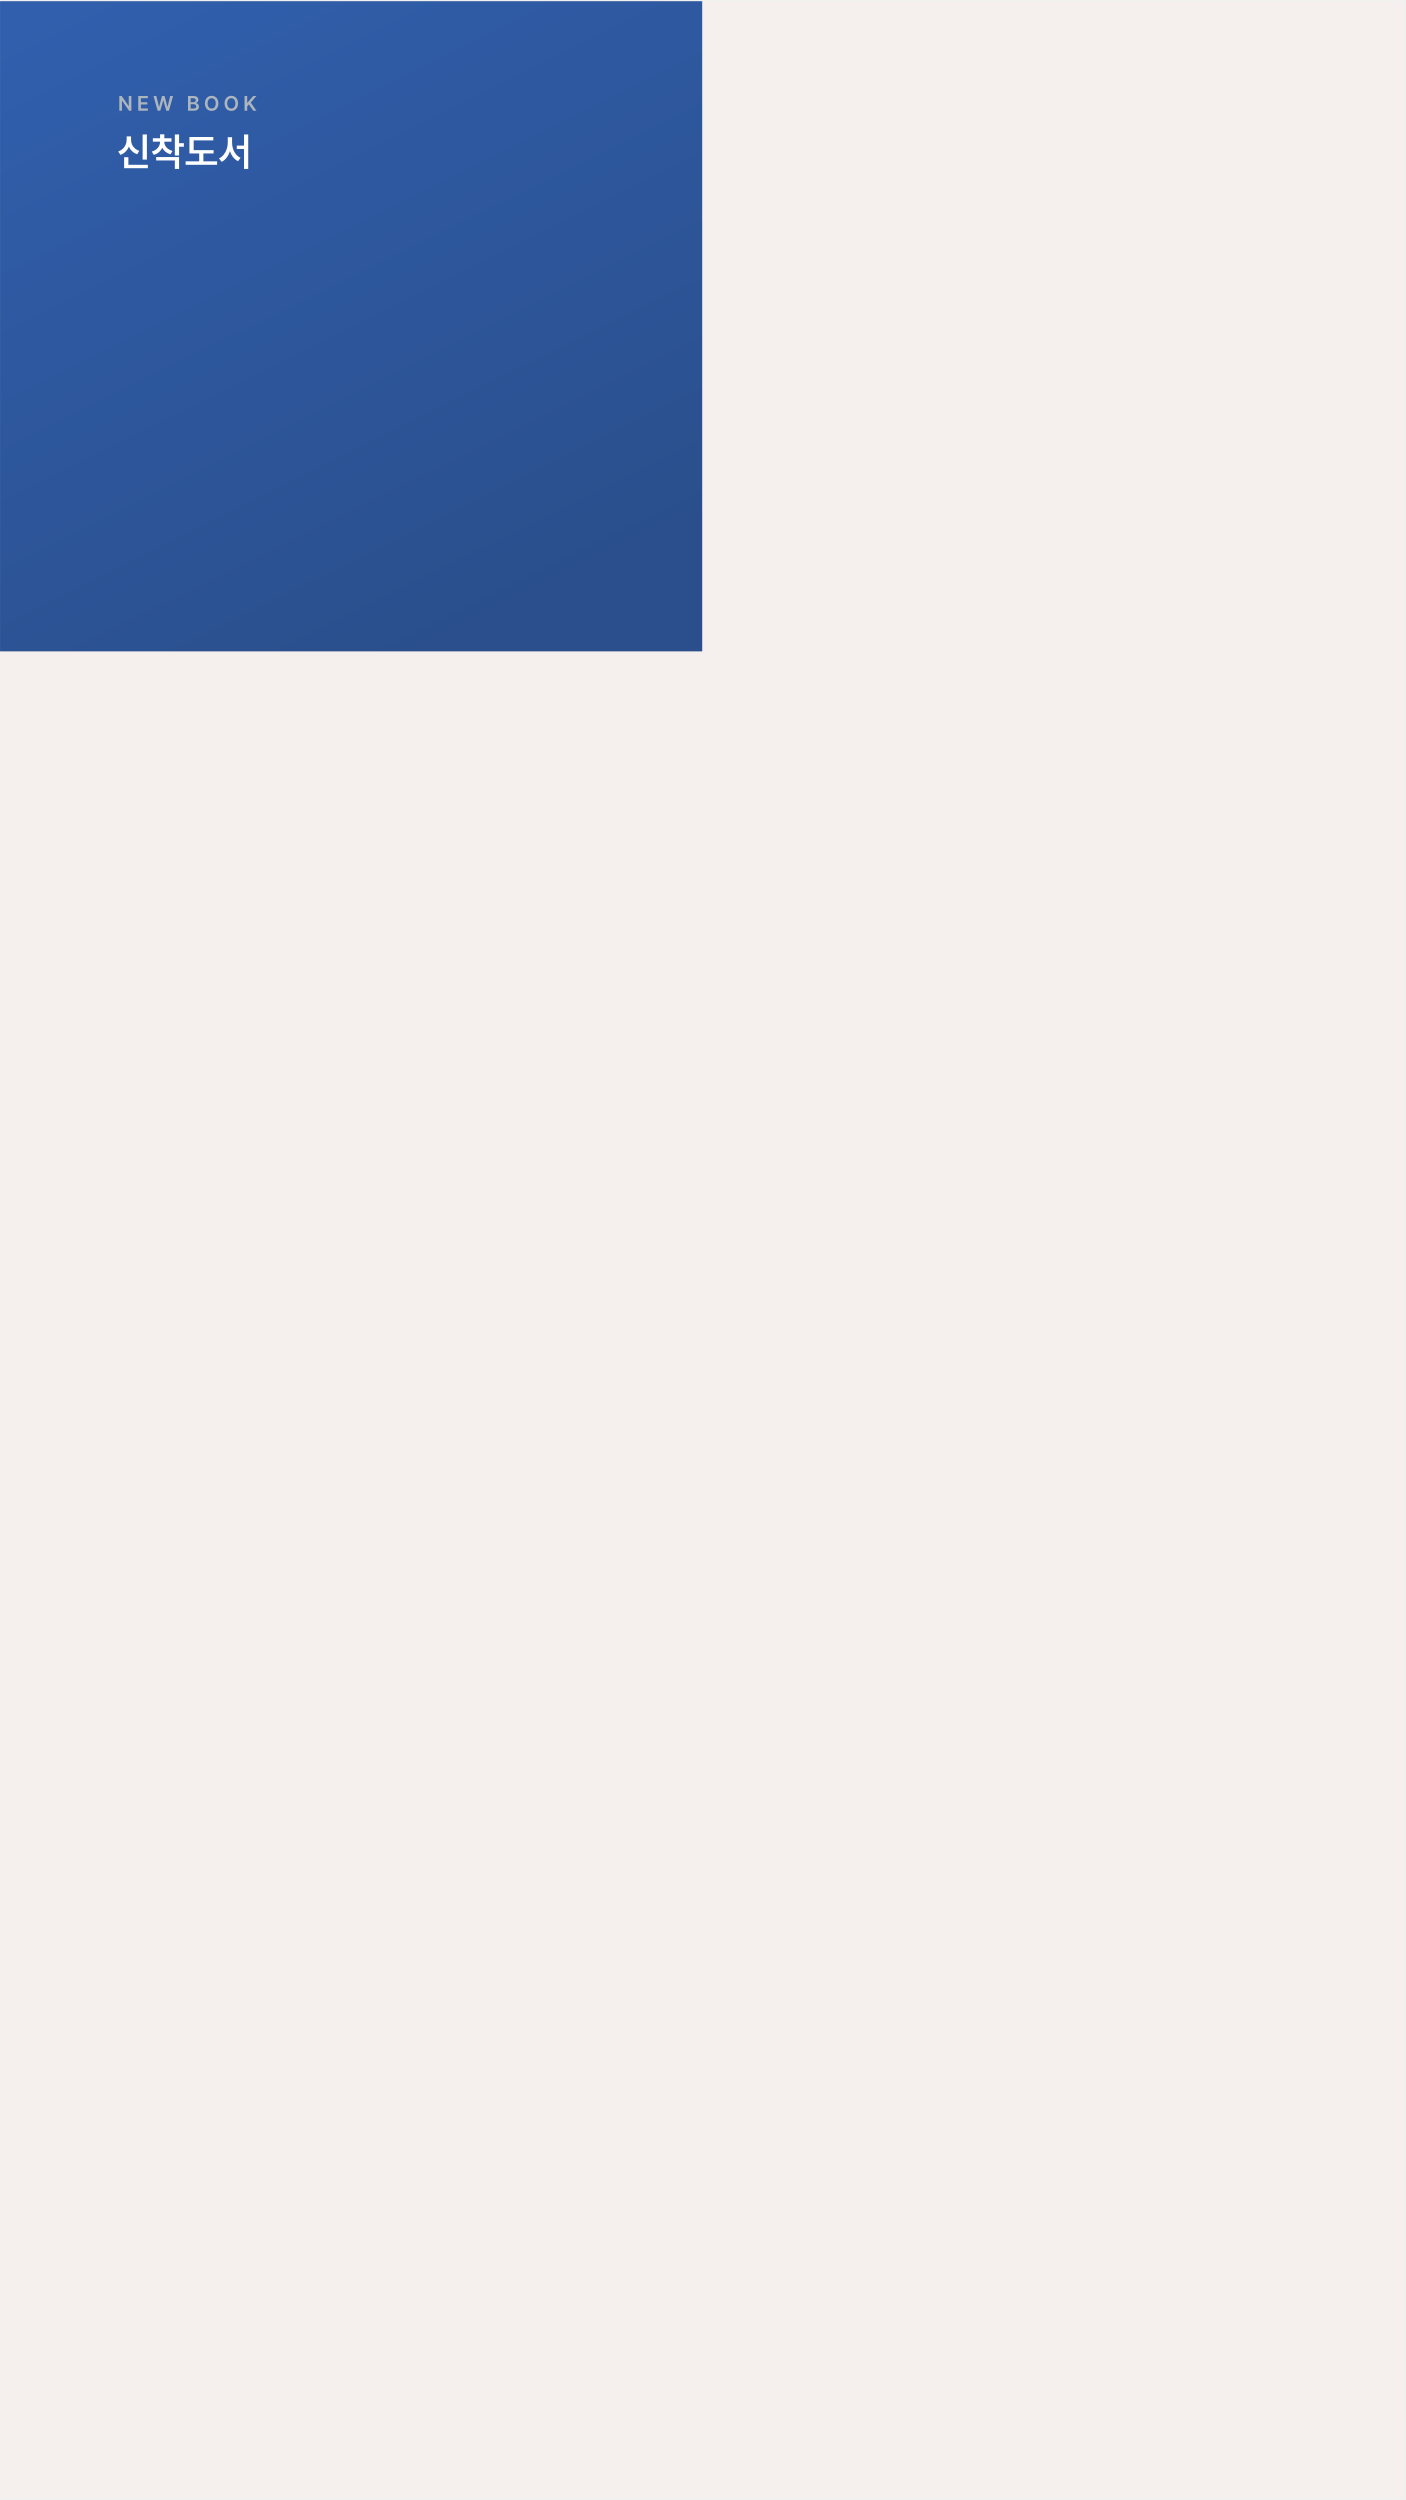
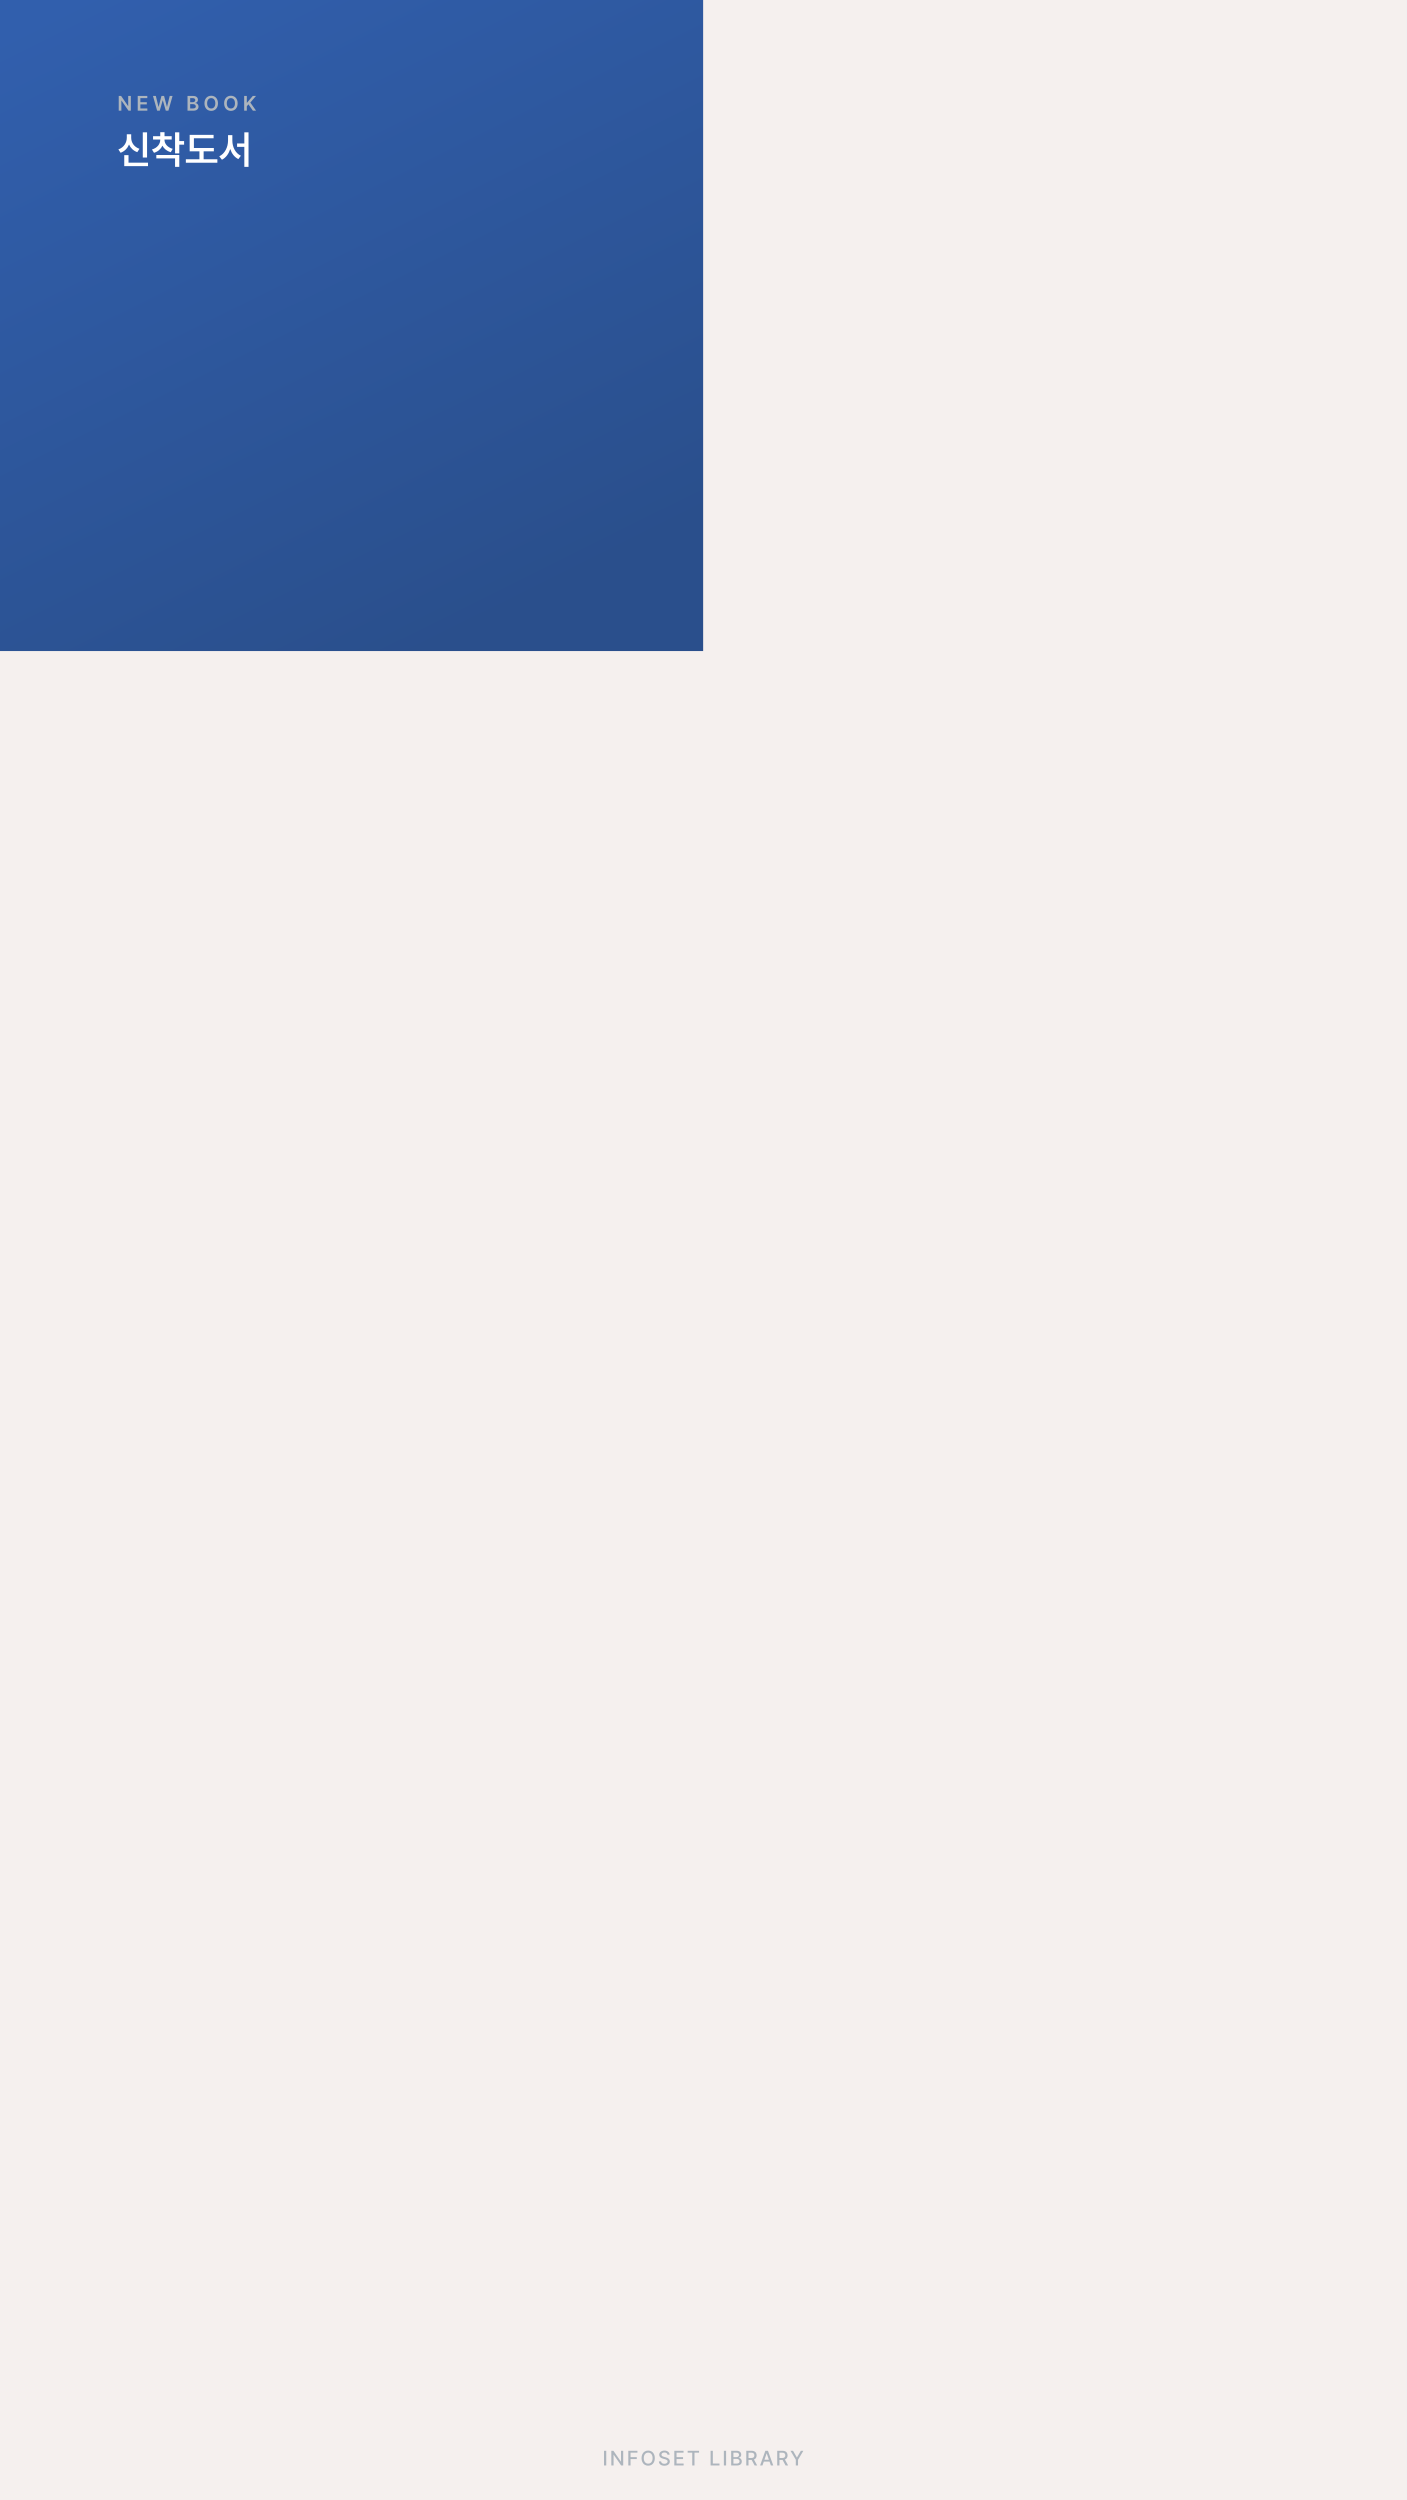
- <svg xmlns="http://www.w3.org/2000/svg" width="380" height="676" viewBox="0 0 380 676" fill="none">
-   <g clip-path="url(#clip0_5406_5429)">
-     <rect width="379.728" height="675.072" transform="translate(0.0078125 0.324219)" fill="#F5F0EE" />
-     <rect x="0.008" y="0.324" width="189.864" height="175.8" fill="url(#paint0_linear_5406_5429)" />
-     <rect x="0.008" y="0.324" width="189.864" height="175.8" fill="url(#paint1_linear_5406_5429)" />
-     <path d="M35.526 29.938H34.889L33.005 27.218H32.972V29.938H32.258V25.96H32.906L34.779 28.679H34.818V25.96H35.526V29.938ZM37.388 25.96H39.975V26.559H38.102V27.647H39.838V28.245H38.102V29.333H39.986V29.938H37.388V25.96ZM41.507 25.96H42.276L42.996 28.888H43.034L43.798 25.96H44.501L45.27 28.894H45.303L46.023 25.96H46.792L45.671 29.938H44.962L44.166 27.141H44.138L43.336 29.938H42.628L41.507 25.96ZM50.833 25.96H52.355C52.635 25.96 52.871 26.004 53.063 26.092C53.258 26.18 53.402 26.302 53.498 26.457C53.595 26.613 53.644 26.791 53.646 26.993C53.644 27.224 53.579 27.41 53.451 27.553C53.325 27.694 53.157 27.789 52.948 27.839V27.877C53.093 27.885 53.23 27.929 53.36 28.009C53.492 28.09 53.598 28.203 53.679 28.35C53.759 28.494 53.8 28.663 53.8 28.855C53.8 29.066 53.748 29.253 53.646 29.416C53.545 29.579 53.393 29.707 53.19 29.8C52.987 29.892 52.738 29.938 52.443 29.938H50.833V25.96ZM52.333 29.339C52.584 29.339 52.77 29.291 52.891 29.196C53.011 29.099 53.073 28.967 53.075 28.8C53.073 28.681 53.042 28.574 52.984 28.479C52.925 28.384 52.841 28.309 52.731 28.254C52.621 28.197 52.494 28.169 52.349 28.169H51.547V29.339H52.333ZM52.267 27.652C52.393 27.652 52.506 27.629 52.605 27.583C52.706 27.536 52.785 27.469 52.844 27.383C52.902 27.297 52.932 27.196 52.932 27.081C52.93 26.923 52.873 26.796 52.761 26.699C52.65 26.602 52.49 26.553 52.283 26.553H51.547V27.652H52.267ZM59.056 27.949C59.056 28.368 58.977 28.732 58.82 29.039C58.664 29.347 58.447 29.583 58.169 29.748C57.892 29.911 57.58 29.992 57.232 29.992C56.882 29.992 56.569 29.911 56.293 29.748C56.016 29.583 55.799 29.347 55.642 29.039C55.486 28.73 55.408 28.366 55.408 27.949C55.408 27.529 55.486 27.166 55.642 26.858C55.799 26.549 56.016 26.312 56.293 26.15C56.569 25.987 56.882 25.905 57.232 25.905C57.58 25.905 57.892 25.988 58.169 26.152C58.447 26.315 58.664 26.551 58.82 26.858C58.977 27.166 59.056 27.529 59.056 27.949ZM56.128 27.949C56.128 28.245 56.174 28.499 56.265 28.71C56.359 28.92 56.489 29.08 56.655 29.188C56.822 29.296 57.014 29.35 57.232 29.35C57.452 29.35 57.644 29.296 57.809 29.188C57.976 29.08 58.105 28.92 58.196 28.71C58.29 28.499 58.337 28.245 58.337 27.949C58.337 27.652 58.29 27.398 58.196 27.188C58.105 26.977 57.976 26.818 57.809 26.71C57.644 26.602 57.452 26.548 57.232 26.548C57.014 26.548 56.822 26.602 56.655 26.71C56.489 26.818 56.359 26.977 56.265 27.188C56.174 27.398 56.128 27.652 56.128 27.949ZM64.368 27.949C64.368 28.368 64.289 28.732 64.131 29.039C63.976 29.347 63.759 29.583 63.48 29.748C63.204 29.911 62.892 29.992 62.544 29.992C62.194 29.992 61.881 29.911 61.604 29.748C61.328 29.583 61.111 29.347 60.953 29.039C60.797 28.73 60.72 28.366 60.72 27.949C60.72 27.529 60.797 27.166 60.953 26.858C61.111 26.549 61.328 26.312 61.604 26.15C61.881 25.987 62.194 25.905 62.544 25.905C62.892 25.905 63.204 25.988 63.48 26.152C63.759 26.315 63.976 26.551 64.131 26.858C64.289 27.166 64.368 27.529 64.368 27.949ZM61.439 27.949C61.439 28.245 61.485 28.499 61.577 28.71C61.67 28.92 61.8 29.08 61.967 29.188C62.133 29.296 62.326 29.35 62.544 29.35C62.763 29.35 62.956 29.296 63.12 29.188C63.287 29.08 63.416 28.92 63.508 28.71C63.601 28.499 63.648 28.245 63.648 27.949C63.648 27.652 63.601 27.398 63.508 27.188C63.416 26.977 63.287 26.818 63.12 26.71C62.956 26.602 62.763 26.548 62.544 26.548C62.326 26.548 62.133 26.602 61.967 26.71C61.8 26.818 61.67 26.977 61.577 27.188C61.485 27.398 61.439 27.652 61.439 27.949ZM66.13 25.96H66.844V27.789H66.899L68.454 25.96H69.327L67.789 27.745L69.344 29.938H68.481L67.289 28.229L66.844 28.751V29.938H66.13V25.96Z" fill="#ADB5BD" />
-     <path d="M39.718 43.164H38.564V36.365H39.718V43.164ZM31.972 40.97C32.459 40.798 32.875 40.549 33.218 40.223C33.561 39.893 33.819 39.519 33.991 39.1C34.166 38.678 34.252 38.24 34.248 37.787V36.88H35.433V37.787C35.429 38.226 35.512 38.645 35.68 39.043C35.852 39.442 36.106 39.795 36.442 40.104C36.779 40.41 37.187 40.643 37.668 40.805L37.081 41.711C36.559 41.529 36.109 41.261 35.731 40.908C35.354 40.551 35.06 40.13 34.851 39.646C34.641 40.168 34.343 40.621 33.955 41.006C33.567 41.39 33.105 41.68 32.569 41.876L31.972 40.97ZM33.558 42.515H34.712V44.554H39.975V45.481H33.558V42.515ZM44.425 38.374C44.422 38.721 44.504 39.055 44.672 39.378C44.844 39.701 45.097 39.989 45.43 40.243C45.766 40.494 46.173 40.685 46.65 40.815L46.115 41.732C45.593 41.581 45.141 41.352 44.76 41.047C44.379 40.741 44.08 40.381 43.864 39.965C43.654 40.422 43.358 40.817 42.973 41.15C42.588 41.48 42.128 41.725 41.593 41.886L41.036 40.99C41.514 40.853 41.92 40.65 42.257 40.383C42.593 40.115 42.848 39.807 43.019 39.461C43.194 39.114 43.282 38.752 43.282 38.374V38.302H41.335V37.395H43.282V36.324H44.436V37.395H46.372V38.302H44.425V38.374ZM42.221 42.474H48.422V45.677H47.279V43.39H42.221V42.474ZM47.279 36.355H48.422V38.714H49.72V39.682H48.422V42.051H47.279V36.355ZM57.755 41.495H54.994V43.627H58.702V44.565H50.194V43.627H53.861V41.495H51.224V37.045H57.682V37.962H52.367V40.589H57.755V41.495ZM62.75 38.59C62.747 39.174 62.836 39.737 63.018 40.279C63.2 40.822 63.465 41.304 63.811 41.727C64.162 42.146 64.577 42.46 65.058 42.669L64.368 43.586C63.853 43.335 63.41 42.975 63.039 42.504C62.668 42.034 62.381 41.486 62.179 40.861C61.969 41.524 61.674 42.108 61.293 42.613C60.912 43.114 60.46 43.497 59.938 43.761L59.217 42.834C59.708 42.604 60.132 42.267 60.489 41.825C60.846 41.382 61.118 40.879 61.303 40.316C61.489 39.752 61.583 39.177 61.586 38.59V37.107H62.75V38.59ZM64.028 39.363H65.985V36.355H67.118V45.677H65.985V40.29H64.028V39.363Z" fill="white" />
+ <svg xmlns="http://www.w3.org/2000/svg" width="2160" height="3840" viewBox="0 0 2160 3840" fill="none">
+   <g clip-path="url(#clip0_5346_14611)">
+     <rect width="2160" height="3840" fill="#F5F0EE" />
+     <rect width="1080" height="1000" fill="url(#paint0_linear_5346_14611)" />
+     <rect width="1080" height="1000" fill="url(#paint1_linear_5346_14611)" />
+     <path d="M200.959 147.375V170H197.334L186.616 154.531H186.428V170H182.366V147.375H186.053L196.709 162.844H196.928V147.375H200.959ZM211.547 170V147.375H226.266V150.781H215.609V156.969H225.484V160.375H215.609V166.562H226.328V170H211.547ZM241.353 170L234.978 147.375H239.353L243.447 164.031H243.666L248.009 147.375H252.009L256.384 164.062H256.572L260.666 147.375H265.041L258.666 170H254.634L250.103 154.094H249.947L245.384 170H241.353ZM288.028 170V147.375H296.684C301.591 147.375 304.012 149.875 304.028 153.25C304.012 156 302.278 157.531 300.059 158.062V158.281C302.466 158.406 304.903 160.406 304.903 163.844C304.903 167.359 302.356 170 297.184 170H288.028ZM292.091 166.594H296.559C299.528 166.594 300.762 165.328 300.778 163.531C300.762 161.5 299.184 159.953 296.653 159.938H292.091V166.594ZM292.091 157H296.184C298.325 157 299.95 155.766 299.966 153.75C299.95 152.016 298.7 150.75 296.278 150.75H292.091V157ZM334.803 158.688C334.819 166 330.35 170.312 324.428 170.312C318.475 170.312 314.038 165.984 314.053 158.688C314.038 151.375 318.475 147.062 324.428 147.062C330.35 147.062 334.819 151.375 334.803 158.688ZM318.147 158.688C318.131 163.859 320.741 166.656 324.428 166.656C328.131 166.656 330.725 163.859 330.709 158.688C330.725 153.516 328.131 150.719 324.428 150.719C320.741 150.719 318.131 153.516 318.147 158.688ZM365.016 158.688C365.031 166 360.562 170.312 354.641 170.312C348.688 170.312 344.25 165.984 344.266 158.688C344.25 151.375 348.688 147.062 354.641 147.062C360.562 147.062 365.031 151.375 365.016 158.688ZM348.359 158.688C348.344 163.859 350.953 166.656 354.641 166.656C358.344 166.656 360.938 163.859 360.922 158.688C360.938 153.516 358.344 150.719 354.641 150.719C350.953 150.719 348.344 153.516 348.359 158.688ZM375.041 170V147.375H379.103V157.781H379.416L388.259 147.375H393.228L384.478 157.531L393.322 170H388.416L381.634 160.281L379.103 163.25V170H375.041Z" fill="#ADB5BD" />
+     <path d="M225.879 203.305V241.977H219.316V203.305H225.879ZM181.816 229.496C190.4 226.479 194.795 219.008 194.766 211.391V206.234H201.504V211.391C201.475 218.773 205.811 225.746 214.219 228.559L210.879 233.715C204.844 231.605 200.537 227.387 198.193 221.967C195.85 227.768 191.455 232.396 185.215 234.652L181.816 229.496ZM190.84 255.16V238.285H197.402V249.887H227.344V255.16H190.84ZM252.656 214.73C252.627 220.531 256.934 226.332 265.312 228.617L262.266 233.832C256.201 232.074 251.865 228.412 249.463 223.783C247.148 228.852 242.754 232.836 236.543 234.711L233.379 229.613C241.729 227.211 246.152 221.059 246.152 214.73V214.32H235.078V209.164H246.152V203.07H252.715V209.164H263.73V214.32H252.656V214.73ZM240.117 243.266V238.051H275.391V256.273H268.887V243.266H240.117ZM268.887 235.648V203.246H275.391V216.664H282.773V222.172H275.391V235.648H268.887ZM328.477 227.328V232.484H312.773V244.613H333.867V249.945H285.469V244.613H306.328V232.484H291.328V207.172H328.066V212.387H297.832V227.328H328.477ZM356.895 215.961C356.865 225.805 361.582 235.473 370.02 239.164L366.094 244.379C360.117 241.449 355.898 235.824 353.643 228.881C351.328 236.205 346.992 242.299 340.898 245.375L336.797 240.102C345.439 236.059 350.244 225.863 350.273 215.961V207.523H356.895V215.961ZM364.16 225.629V220.355H375.293V203.246H381.738V256.273H375.293V225.629H364.16Z" fill="white" />
+     <path d="M931.209 3787H927.772V3764.38H931.209V3787ZM957.253 3787H954.097L942.628 3770.47H942.441V3787H939.003V3764.38H942.191L953.659 3780.94H953.878V3764.38H957.253V3787ZM965.078 3764.38H979.109V3767.34H968.516V3774.19H978.109V3777.12H968.516V3787H965.078V3764.38ZM1005.81 3775.69C1005.81 3778.05 1005.37 3780.11 1004.5 3781.88C1003.62 3783.62 1002.41 3784.97 1000.86 3785.91C999.315 3786.84 997.57 3787.31 995.622 3787.31C993.653 3787.31 991.893 3786.84 990.341 3785.91C988.799 3784.96 987.591 3783.61 986.716 3781.86C985.841 3780.1 985.403 3778.04 985.403 3775.69C985.403 3773.32 985.841 3771.27 986.716 3769.52C987.591 3767.76 988.799 3766.41 990.341 3765.47C991.893 3764.53 993.653 3764.06 995.622 3764.06C997.57 3764.06 999.315 3764.53 1000.86 3765.47C1002.41 3766.41 1003.62 3767.76 1004.5 3769.52C1005.37 3771.27 1005.81 3773.32 1005.81 3775.69ZM988.809 3775.69C988.809 3777.48 989.101 3779.02 989.684 3780.3C990.278 3781.57 991.085 3782.53 992.106 3783.19C993.137 3783.84 994.309 3784.17 995.622 3784.16C996.924 3784.17 998.085 3783.84 999.106 3783.19C1000.14 3782.53 1000.94 3781.57 1001.53 3780.3C1002.11 3779.02 1002.4 3777.48 1002.4 3775.69C1002.4 3773.9 1002.11 3772.36 1001.53 3771.09C1000.94 3769.81 1000.14 3768.84 999.106 3768.19C998.085 3767.53 996.924 3767.21 995.622 3767.22C994.309 3767.21 993.137 3767.53 992.106 3768.19C991.085 3768.84 990.278 3769.81 989.684 3771.09C989.101 3772.36 988.809 3773.9 988.809 3775.69ZM1025.2 3770.34C1025.09 3769.3 1024.62 3768.49 1023.77 3767.91C1022.93 3767.32 1021.85 3767.03 1020.54 3767.03C1019.63 3767.03 1018.84 3767.18 1018.15 3767.47C1017.47 3767.75 1016.95 3768.15 1016.57 3768.66C1016.2 3769.17 1016.01 3769.74 1016.01 3770.38C1016.01 3771.33 1016.41 3772.07 1017.2 3772.59C1017.99 3773.11 1018.97 3773.51 1020.13 3773.78L1022.32 3774.38C1026.67 3775.43 1028.84 3777.55 1028.85 3780.75C1028.84 3782.03 1028.5 3783.17 1027.84 3784.17C1027.18 3785.17 1026.22 3785.96 1024.95 3786.53C1023.69 3787.09 1022.19 3787.38 1020.45 3787.38C1018.77 3787.38 1017.31 3787.11 1016.06 3786.58C1014.82 3786.04 1013.84 3785.27 1013.13 3784.27C1012.44 3783.27 1012.05 3782.08 1011.98 3780.72H1015.42C1015.51 3781.91 1016.02 3782.81 1016.95 3783.44C1017.88 3784.05 1019.05 3784.36 1020.45 3784.38C1021.41 3784.38 1022.26 3784.22 1023.01 3783.92C1023.77 3783.61 1024.36 3783.18 1024.79 3782.62C1025.23 3782.06 1025.45 3781.42 1025.45 3780.69C1025.45 3780.06 1025.26 3779.54 1024.9 3779.11C1024.54 3778.68 1024.05 3778.33 1023.43 3778.06C1022.83 3777.78 1022.07 3777.52 1021.17 3777.28L1018.48 3776.56C1016.58 3776.04 1015.12 3775.29 1014.1 3774.31C1013.09 3773.33 1012.58 3772.08 1012.57 3770.56C1012.57 3769.28 1012.92 3768.15 1013.62 3767.17C1014.33 3766.18 1015.29 3765.42 1016.51 3764.88C1017.74 3764.33 1019.11 3764.06 1020.63 3764.06C1022.14 3764.06 1023.49 3764.33 1024.68 3764.88C1025.87 3765.41 1026.8 3766.15 1027.48 3767.11C1028.16 3768.06 1028.51 3769.14 1028.54 3770.34H1025.2ZM1035.74 3764.38H1049.93V3767.34H1039.18V3774.19H1049.18V3777.12H1039.18V3784.03H1050.05V3787H1035.74V3764.38ZM1056.22 3764.38H1073.75V3767.34H1066.72V3787H1063.28V3767.34H1056.22V3764.38ZM1091.47 3764.38H1094.9V3784.03H1105.12V3787H1091.47V3764.38ZM1115.29 3787H1111.85V3764.38H1115.29V3787ZM1123.08 3764.38H1131.37C1132.93 3764.38 1134.25 3764.63 1135.32 3765.14C1136.39 3765.65 1137.19 3766.35 1137.72 3767.25C1138.26 3768.15 1138.52 3769.17 1138.52 3770.31C1138.52 3771.64 1138.17 3772.69 1137.46 3773.48C1136.76 3774.27 1135.84 3774.8 1134.71 3775.09V3775.31C1135.49 3775.35 1136.24 3775.6 1136.96 3776.06C1137.68 3776.52 1138.26 3777.17 1138.71 3778C1139.17 3778.82 1139.4 3779.79 1139.4 3780.91C1139.4 3782.09 1139.12 3783.15 1138.57 3784.06C1138.02 3784.98 1137.17 3785.7 1136.02 3786.22C1134.88 3786.74 1133.45 3787 1131.74 3787H1123.08V3764.38ZM1131.43 3784.06C1132.98 3784.05 1134.13 3783.75 1134.87 3783.16C1135.62 3782.55 1135.99 3781.75 1135.99 3780.75C1135.99 3780.02 1135.81 3779.36 1135.44 3778.77C1135.08 3778.17 1134.56 3777.7 1133.88 3777.36C1133.21 3777.02 1132.44 3776.84 1131.55 3776.84H1126.52V3784.06H1131.43ZM1131.08 3774.16C1131.84 3774.15 1132.53 3773.99 1133.15 3773.7C1133.77 3773.41 1134.26 3773 1134.62 3772.47C1134.97 3771.93 1135.15 3771.3 1135.15 3770.59C1135.15 3769.61 1134.8 3768.82 1134.12 3768.22C1133.44 3767.61 1132.45 3767.31 1131.15 3767.31H1126.52V3774.16H1131.08ZM1146.28 3764.38H1154.35C1156.06 3764.38 1157.5 3764.67 1158.67 3765.27C1159.85 3765.86 1160.73 3766.69 1161.32 3767.75C1161.9 3768.81 1162.19 3770.05 1162.19 3771.47C1162.19 3773.01 1161.84 3774.33 1161.14 3775.44C1160.45 3776.53 1159.42 3777.34 1158.07 3777.86L1163.07 3787H1159.16L1154.57 3778.47H1154.35H1149.72V3787H1146.28V3764.38ZM1154 3775.5C1155.63 3775.49 1156.82 3775.15 1157.58 3774.47C1158.34 3773.78 1158.72 3772.78 1158.72 3771.47C1158.72 3770.15 1158.34 3769.12 1157.57 3768.41C1156.81 3767.69 1155.62 3767.32 1154 3767.31H1149.72V3775.5H1154ZM1167.48 3787L1175.61 3764.38H1179.58L1187.73 3787H1184.08L1182.02 3781.03H1173.2L1171.14 3787H1167.48ZM1181.02 3778.16L1177.67 3768.5H1177.52L1174.19 3778.16H1181.02ZM1193.81 3764.38H1201.87C1203.58 3764.38 1205.02 3764.67 1206.2 3765.27C1207.38 3765.86 1208.26 3766.69 1208.84 3767.75C1209.42 3768.81 1209.72 3770.05 1209.72 3771.47C1209.72 3773.01 1209.37 3774.33 1208.67 3775.44C1207.97 3776.53 1206.94 3777.34 1205.59 3777.86L1210.59 3787H1206.68L1202.09 3778.47H1201.87H1197.25V3787H1193.81V3764.38ZM1201.53 3775.5C1203.15 3775.49 1204.35 3775.15 1205.11 3774.47C1205.87 3773.78 1206.25 3772.78 1206.25 3771.47C1206.25 3770.15 1205.86 3769.12 1205.09 3768.41C1204.33 3767.69 1203.14 3767.32 1201.53 3767.31H1197.25V3775.5H1201.53ZM1218.07 3764.38L1223.95 3774.62H1224.2L1230.1 3764.38H1234.01L1225.79 3778.12V3787H1222.35V3778.12L1214.17 3764.38H1218.07Z" fill="#ADB5BD" />
  </g>
  <defs>
-     <linearGradient id="paint0_linear_5406_5429" x1="8.534" y1="0.324" x2="51.978" y2="186.167" gradientUnits="userSpaceOnUse">
+     <linearGradient id="paint0_linear_5346_14611" x1="48.5" y1="2.31791e-06" x2="295.624" y2="1057.13" gradientUnits="userSpaceOnUse">
      <stop stop-color="#EDE3DA" />
      <stop offset="1" stop-color="#D9D0C9" />
    </linearGradient>
-     <linearGradient id="paint1_linear_5406_5429" x1="19.785" y1="0.324" x2="109.053" y2="179.545" gradientUnits="userSpaceOnUse">
+     <linearGradient id="paint1_linear_5346_14611" x1="112.5" y1="2.53932e-07" x2="620.281" y2="1019.46" gradientUnits="userSpaceOnUse">
      <stop stop-color="#315FAD" />
      <stop offset="1" stop-color="#2A4F8C" />
    </linearGradient>
-     <clipPath id="clip0_5406_5429">
-       <rect width="379.728" height="675.072" fill="white" transform="translate(0.0078125 0.324219)" />
+     <clipPath id="clip0_5346_14611">
+       <rect width="2160" height="3840" fill="white" />
    </clipPath>
  </defs>
</svg>
